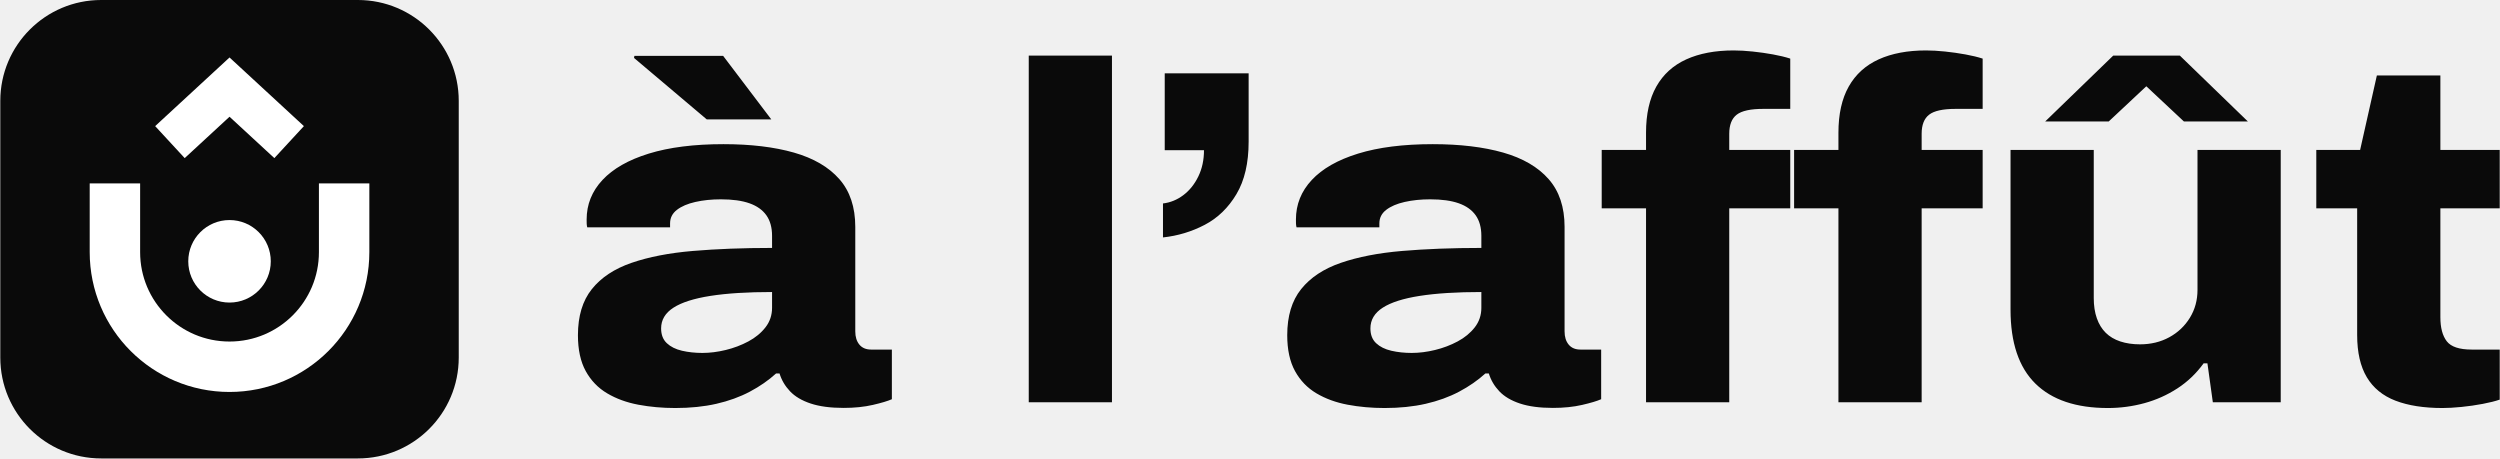
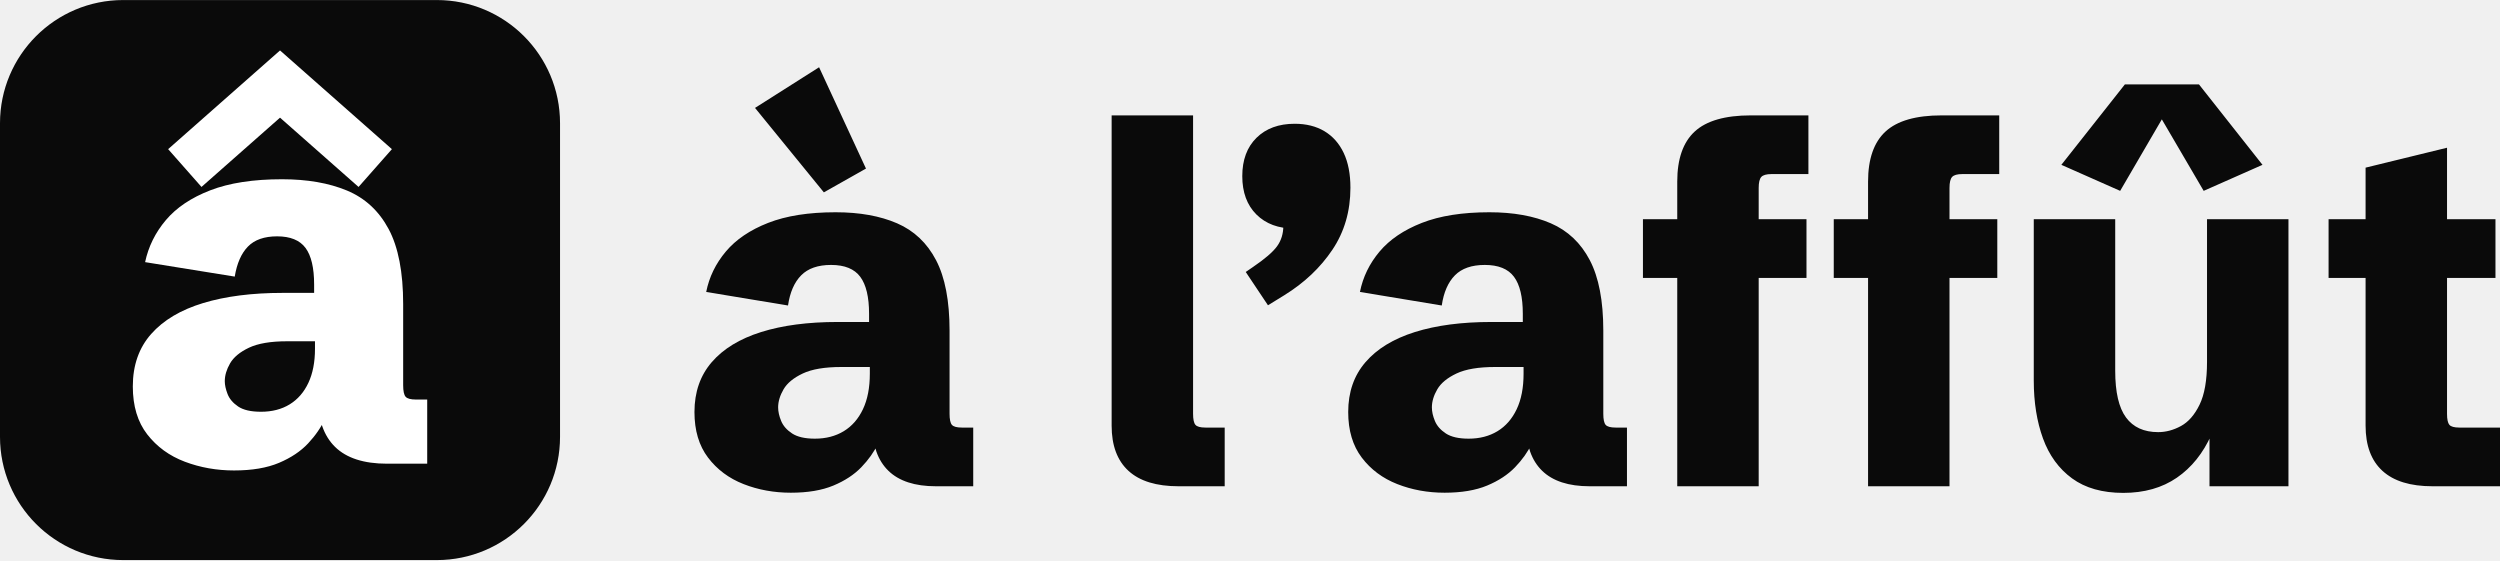
- <svg xmlns="http://www.w3.org/2000/svg" viewBox="0 0 545.2 100" width="1636" height="300">
+ <svg xmlns="http://www.w3.org/2000/svg" viewBox="0 0 446.4 100" width="1339" height="300">
  <rect width="100" height="100" rx="22" fill="#0A0A0A" />
-   <path d="M37 31 L50 19 L63 31" fill="none" stroke="#FFFFFF" stroke-width="9.5" stroke-linejoin="miter" />
-   <path d="M25 40 V55 A25 25 0 0 0 75 55 V40" fill="none" stroke="#FFFFFF" stroke-width="11" />
-   <circle cx="50" cy="57" r="9" fill="#FFFFFF" />
-   <path transform="translate(122.38 87.75) scale(0.1044)" d="M238.12 12.0Q197.708 12.0 160.981 5.105Q124.254 -1.79 95.736 -18.696Q67.218 -35.602 50.947 -65.19Q34.675 -94.778 34.675 -140.142Q34.675 -200.094 63.705 -236.389Q92.735 -272.683 146.542 -291.273Q200.349 -309.863 274.826 -316.182Q349.304 -322.5 440.287 -322.5V-347.747Q440.287 -373.918 428.39 -390.693Q416.493 -407.468 393.085 -415.758Q369.677 -424.048 333.274 -424.048Q304.347 -424.048 280.042 -418.554Q255.737 -413.059 241.468 -402.039Q227.199 -391.018 227.199 -373.707V-365.58H54.08Q53.08 -369.818 52.97 -373.381Q52.86 -376.945 52.86 -381.876Q52.86 -428.966 85.927 -464.437Q118.993 -499.908 182.797 -519.607Q246.601 -539.306 338.643 -539.306Q424.135 -539.306 485.784 -521.746Q547.432 -504.186 580.796 -466.346Q614.16 -428.505 614.16 -366.396V-148.17Q614.16 -130.801 622.763 -120.46Q631.366 -110.12 647.311 -110.12H690.604V-6.393Q677.952 -0.763 650.864 5.5Q623.775 11.763 589.746 11.763Q548.542 11.763 520.959 2.595Q493.376 -6.572 477.828 -22.947Q462.28 -39.322 455.914 -60.193H448.671Q425 -38.663 393.843 -22.169Q362.686 -5.676 324.019 3.162Q285.353 12.0 238.12 12.0ZM294.723 -103.099Q318.14 -103.099 343.445 -109.237Q368.75 -115.374 390.791 -127.164Q412.833 -138.953 426.56 -156.634Q440.287 -174.314 440.287 -197.423V-230.363Q363.319 -230.363 311.642 -222.297Q259.964 -214.231 234.221 -197.624Q208.478 -181.017 208.478 -154.346Q208.478 -134.643 220.418 -123.441Q232.357 -112.239 252.135 -107.669Q271.914 -103.099 294.723 -103.099ZM438.744 -590.978H303.937L151.848 -719.498L152.651 -723.741H338.097ZM976.598 0.0V-724.306H1150.471V0.0ZM1257.081 -344.437V-415.419Q1280.12 -418.113 1299.589 -432.771Q1319.059 -447.43 1330.901 -471.786Q1342.743 -496.142 1342.743 -526.647H1260.715V-687.306H1436.036V-544.397Q1436.036 -477.729 1410.571 -434.928Q1385.106 -392.127 1344.292 -370.768Q1303.477 -349.41 1257.081 -344.437ZM1720.12 12.0Q1679.708 12.0 1642.981 5.105Q1606.254 -1.79 1577.736 -18.696Q1549.218 -35.602 1532.947 -65.19Q1516.675 -94.778 1516.675 -140.142Q1516.675 -200.094 1545.705 -236.389Q1574.735 -272.683 1628.542 -291.273Q1682.349 -309.863 1756.826 -316.182Q1831.304 -322.5 1922.287 -322.5V-347.747Q1922.287 -373.918 1910.39 -390.693Q1898.493 -407.468 1875.085 -415.758Q1851.677 -424.048 1815.274 -424.048Q1786.347 -424.048 1762.042 -418.554Q1737.737 -413.059 1723.468 -402.039Q1709.199 -391.018 1709.199 -373.707V-365.58H1536.08Q1535.08 -369.818 1534.97 -373.381Q1534.86 -376.945 1534.86 -381.876Q1534.86 -428.966 1567.927 -464.437Q1600.993 -499.908 1664.797 -519.607Q1728.601 -539.306 1820.643 -539.306Q1906.135 -539.306 1967.784 -521.746Q2029.432 -504.186 2062.796 -466.346Q2096.16 -428.505 2096.16 -366.396V-148.17Q2096.16 -130.801 2104.763 -120.46Q2113.366 -110.12 2129.311 -110.12H2172.604V-6.393Q2159.952 -0.763 2132.864 5.5Q2105.775 11.763 2071.746 11.763Q2030.542 11.763 2002.959 2.595Q1975.376 -6.572 1959.828 -22.947Q1944.28 -39.322 1937.914 -60.193H1930.671Q1907 -38.663 1875.843 -22.169Q1844.686 -5.676 1806.019 3.162Q1767.353 12.0 1720.12 12.0ZM1776.723 -103.099Q1800.14 -103.099 1825.445 -109.237Q1850.75 -115.374 1872.791 -127.164Q1894.833 -138.953 1908.56 -156.634Q1922.287 -174.314 1922.287 -197.423V-230.363Q1845.319 -230.363 1793.642 -222.297Q1741.964 -214.231 1716.221 -197.624Q1690.478 -181.017 1690.478 -154.346Q1690.478 -134.643 1702.418 -123.441Q1714.357 -112.239 1734.135 -107.669Q1753.914 -103.099 1776.723 -103.099ZM2266.359 0.0V-405.186H2173.739V-527.306H2266.359V-563.162Q2266.359 -621.515 2287.872 -659.665Q2309.385 -697.815 2350.454 -716.476Q2391.524 -735.137 2449.423 -735.137Q2467.606 -735.137 2489.214 -732.866Q2510.822 -730.594 2531.615 -726.822Q2552.407 -723.05 2567.7 -718.069V-613.017H2511.234Q2471.476 -613.017 2455.854 -600.906Q2440.233 -588.795 2440.233 -561.04V-527.306H2567.7V-405.186H2440.233V0.0ZM2668.359 0.0V-405.186H2575.739V-527.306H2668.359V-563.162Q2668.359 -621.515 2689.872 -659.665Q2711.385 -697.815 2752.454 -716.476Q2793.524 -735.137 2851.423 -735.137Q2869.606 -735.137 2891.214 -732.866Q2912.822 -730.594 2933.615 -726.822Q2954.407 -723.05 2969.7 -718.069V-613.017H2913.234Q2873.476 -613.017 2857.854 -600.906Q2842.233 -588.795 2842.233 -561.04V-527.306H2969.7V-405.186H2842.233V0.0ZM3231.23 12.0Q3131.737 12.0 3079.841 -39.072Q3027.945 -90.145 3027.945 -193.551V-527.306H3201.819V-217.859Q3201.819 -193.761 3208.281 -175.438Q3214.742 -157.114 3226.936 -145.098Q3239.129 -133.083 3257.401 -127.071Q3275.674 -121.058 3298.514 -121.058Q3332.446 -121.058 3359.575 -135.833Q3386.705 -150.609 3402.654 -176.539Q3418.604 -202.469 3418.604 -235.003V-527.306H3592.477V0.0H3450.636L3439.331 -81.382H3431.372Q3408.55 -49.813 3376.658 -29.057Q3344.766 -8.301 3307.587 1.85Q3270.407 12.0 3231.23 12.0ZM3100.299 -586.66 3242.468 -724.306H3381.756L3523.906 -586.66H3390.262L3280.296 -689.591L3342.705 -689.353L3233.024 -586.66ZM3930.532 12.0Q3872.148 12.0 3832.319 -3.32Q3792.49 -18.64 3772.341 -52.381Q3752.191 -86.121 3752.191 -140.699V-405.186H3666.8V-527.306H3758.388L3793.377 -682.905H3926.065V-527.306H4050.045V-405.186H3926.065V-177.63Q3926.065 -144.754 3939.438 -127.437Q3952.812 -110.12 3991.507 -110.12H4050.045V-5.567Q4036.43 -0.804 4014.592 3.349Q3992.754 7.502 3970.189 9.751Q3947.624 12.0 3930.532 12.0Z" fill="#0A0A0A" />
+   <path d="M33 30 L50 15 L67 30" fill="none" stroke="#FFFFFF" stroke-width="9" stroke-linejoin="miter" />
+   <path transform="translate(21.17 82.79) scale(0.04581)" d="M450.218 26.358Q348.506 26.358 258.395 -7.675Q168.284 -41.708 111.922 -114.101Q55.56 -186.494 55.56 -301.074Q55.56 -424.798 127.101 -505.619Q198.642 -586.44 329.539 -626.115Q460.436 -665.79 639.576 -665.79H780.276L762.276 -634.428V-698.144Q762.276 -795.918 728.747 -841.051Q695.218 -886.185 618.021 -886.185Q543.107 -886.185 504.295 -846.335Q465.482 -806.485 452.836 -729.28L103.49 -785.642Q122.708 -876.572 184.531 -949.644Q246.354 -1022.716 357.788 -1065.716Q469.222 -1108.716 637.095 -1108.716Q784.601 -1108.716 890.288 -1064.718Q995.976 -1020.72 1052.661 -914.751Q1109.346 -808.782 1109.346 -621.975V-305.828Q1109.346 -272.042 1118.846 -261.042Q1128.346 -250.042 1159.346 -250.042H1203.054V0.0H1046.535Q910.938 0.0 844.109 -65.294Q777.28 -130.589 777.28 -257.683V-298.313L840.794 -270.803Q828.724 -227.231 805.405 -176.263Q782.087 -125.296 738.838 -79.15Q695.589 -33.004 625.408 -3.323Q555.226 26.358 450.218 26.358ZM555.029 -202.461Q619.951 -202.461 666.977 -231.278Q714.004 -260.095 739.819 -314.975Q765.634 -369.856 765.634 -447.761V-477.197H657.156Q561.099 -477.197 508.179 -452.023Q455.26 -426.848 434.657 -391.068Q414.054 -355.288 414.054 -321.58Q414.054 -299.663 424.871 -271.632Q435.688 -243.601 465.967 -223.031Q496.247 -202.461 555.029 -202.461Z" fill="#FFFFFF" />
+   <path transform="translate(121.39 86.82) scale(0.04415)" d="M449.043 26.087Q346.608 26.087 257.717 -8.805Q168.826 -43.696 114.001 -116.044Q59.175 -188.392 59.175 -300.261Q59.175 -420.912 129.044 -501.868Q198.913 -582.825 328.5 -623.629Q458.086 -664.434 638.13 -664.434H783.349L765.349 -634.609V-697.782Q765.349 -799.262 729.696 -847.198Q694.043 -895.134 611.693 -895.134Q532.17 -895.134 490.69 -853.024Q449.211 -810.915 437.559 -731.088L106.653 -785.913Q124.696 -876.391 186.022 -949.282Q247.348 -1022.174 357.065 -1065.174Q466.782 -1108.174 629.954 -1108.174Q775.562 -1108.174 878.582 -1063.543Q981.603 -1018.912 1036.255 -914.435Q1090.906 -809.957 1090.906 -629.568V-293.082Q1090.906 -259.386 1100.406 -248.386Q1109.906 -237.386 1140.906 -237.386H1186.602V0.0H1035.779Q907.955 0.0 843.522 -62.673Q779.088 -125.346 779.088 -245.3V-289.997L838.173 -265.65Q825.651 -222.259 801.564 -172.151Q777.477 -122.042 733.911 -76.89Q690.346 -31.739 620.933 -2.826Q551.52 26.087 449.043 26.087ZM546.171 -192.518Q613.171 -192.518 662.955 -222.736Q712.739 -252.954 740.587 -311.586Q768.436 -370.218 768.436 -455.264V-482.35H652.998Q552.692 -482.35 497.061 -456.045Q441.43 -429.74 419.516 -392.153Q397.602 -354.565 397.602 -318.869Q397.602 -293.606 409.82 -264.084Q422.038 -234.562 454.126 -213.54Q486.214 -192.518 546.171 -192.518ZM582.519 -1188.653 304.087 -1530.217 563.212 -1694.648 752.864 -1284.869ZM2016.996 0.0Q1882.739 0.0 1814.566 -62.325Q1746.393 -124.65 1746.393 -245.3V-1500.0H2075.776V-293.082Q2075.776 -259.665 2085.276 -248.526Q2094.776 -237.386 2125.776 -237.386H2203.647V0.0ZM2378.694 -731.963 2288.782 -866.657 2317.609 -886.483Q2390.304 -935.83 2415.565 -970.765Q2440.826 -1005.7 2440.826 -1053.527V-1090.092L2485.694 -1042.267Q2388.913 -1042.267 2331.849 -1099.223Q2274.784 -1156.178 2274.784 -1254.264Q2274.784 -1352.653 2332.349 -1409.37Q2389.913 -1466.087 2486.694 -1466.087Q2556.779 -1466.087 2607.192 -1435.914Q2657.604 -1405.74 2684.886 -1348.241Q2712.169 -1290.742 2712.169 -1207.221Q2712.169 -1065.223 2639.148 -956.441Q2566.128 -847.659 2444.911 -772.746ZM3093.043 26.087Q2990.608 26.087 2901.717 -8.805Q2812.826 -43.696 2758.001 -116.044Q2703.175 -188.392 2703.175 -300.261Q2703.175 -420.912 2773.044 -501.868Q2842.913 -582.825 2972.5 -623.629Q3102.086 -664.434 3282.13 -664.434H3427.349L3409.349 -634.609V-697.782Q3409.349 -799.262 3373.696 -847.198Q3338.043 -895.134 3255.693 -895.134Q3176.17 -895.134 3134.69 -853.024Q3093.211 -810.915 3081.559 -731.088L2750.653 -785.913Q2768.696 -876.391 2830.022 -949.282Q2891.348 -1022.174 3001.065 -1065.174Q3110.782 -1108.174 3273.954 -1108.174Q3419.562 -1108.174 3522.582 -1063.543Q3625.603 -1018.912 3680.255 -914.435Q3734.906 -809.957 3734.906 -629.568V-293.082Q3734.906 -259.386 3744.406 -248.386Q3753.906 -237.386 3784.906 -237.386H3830.602V0.0H3679.779Q3551.955 0.0 3487.522 -62.673Q3423.088 -125.346 3423.088 -245.3V-289.997L3482.173 -265.65Q3469.651 -222.259 3445.564 -172.151Q3421.477 -122.042 3377.911 -76.89Q3334.346 -31.739 3264.933 -2.826Q3195.52 26.087 3093.043 26.087ZM3190.171 -192.518Q3257.171 -192.518 3306.955 -222.736Q3356.739 -252.954 3384.587 -311.586Q3412.436 -370.218 3412.436 -455.264V-482.35H3296.998Q3196.692 -482.35 3141.061 -456.045Q3085.43 -429.74 3063.516 -392.153Q3041.602 -354.565 3041.602 -318.869Q3041.602 -293.606 3053.82 -264.084Q3066.038 -234.562 3098.126 -213.54Q3130.214 -192.518 3190.171 -192.518ZM4033.959 0.0V-1232.176Q4033.959 -1369.871 4104.871 -1434.935Q4175.783 -1500.0 4331.347 -1500.0H4564.43V-1262.614H4415.168Q4384.473 -1262.614 4373.907 -1251.005Q4363.342 -1239.396 4363.342 -1206.614V0.0ZM3895.218 -842.614V-1080.0H4556.649V-842.614ZM4805.694 0.0V-1232.176Q4805.694 -1369.871 4876.606 -1434.935Q4947.519 -1500.0 5103.083 -1500.0H5336.165V-1262.614H5186.904Q5156.208 -1262.614 5145.643 -1251.005Q5135.077 -1239.396 5135.077 -1206.614V0.0ZM4666.954 -842.614V-1080.0H5328.384V-842.614ZM5837.915 26.782Q5711.002 26.782 5630.785 -31.869Q5550.567 -90.521 5513.219 -193.173Q5475.871 -295.825 5475.871 -427.129V-1080.0H5805.254V-467.258Q5805.254 -337.345 5848.994 -278.148Q5892.733 -218.951 5978.909 -218.951Q6025.825 -218.951 6071.087 -243.561Q6116.349 -268.171 6146.458 -329.912Q6176.567 -391.653 6176.567 -502.699V-1080.0H6505.951V0.0H6186.567V-253.304L6194.263 -208.609Q6143.916 -96.088 6054.589 -34.653Q5965.263 26.782 5837.915 26.782ZM5825.302 -1194.741 5587.437 -1300.0 5844.304 -1625.259H6144.039L6400.906 -1300.0L6163.041 -1194.741L5993.824 -1483.913ZM7088.475 0.0Q6954.218 0.0 6886.045 -62.325Q6817.872 -124.65 6817.872 -245.3V-842.614H6668.218V-1080.0H6817.872V-1288.61L7147.255 -1369.129V-1080.0H7343.169V-842.614H7147.255V-293.082Q7147.255 -259.665 7156.755 -248.526Q7166.255 -237.386 7197.255 -237.386H7362.255V0.0Z" fill="#0A0A0A" />
</svg>
